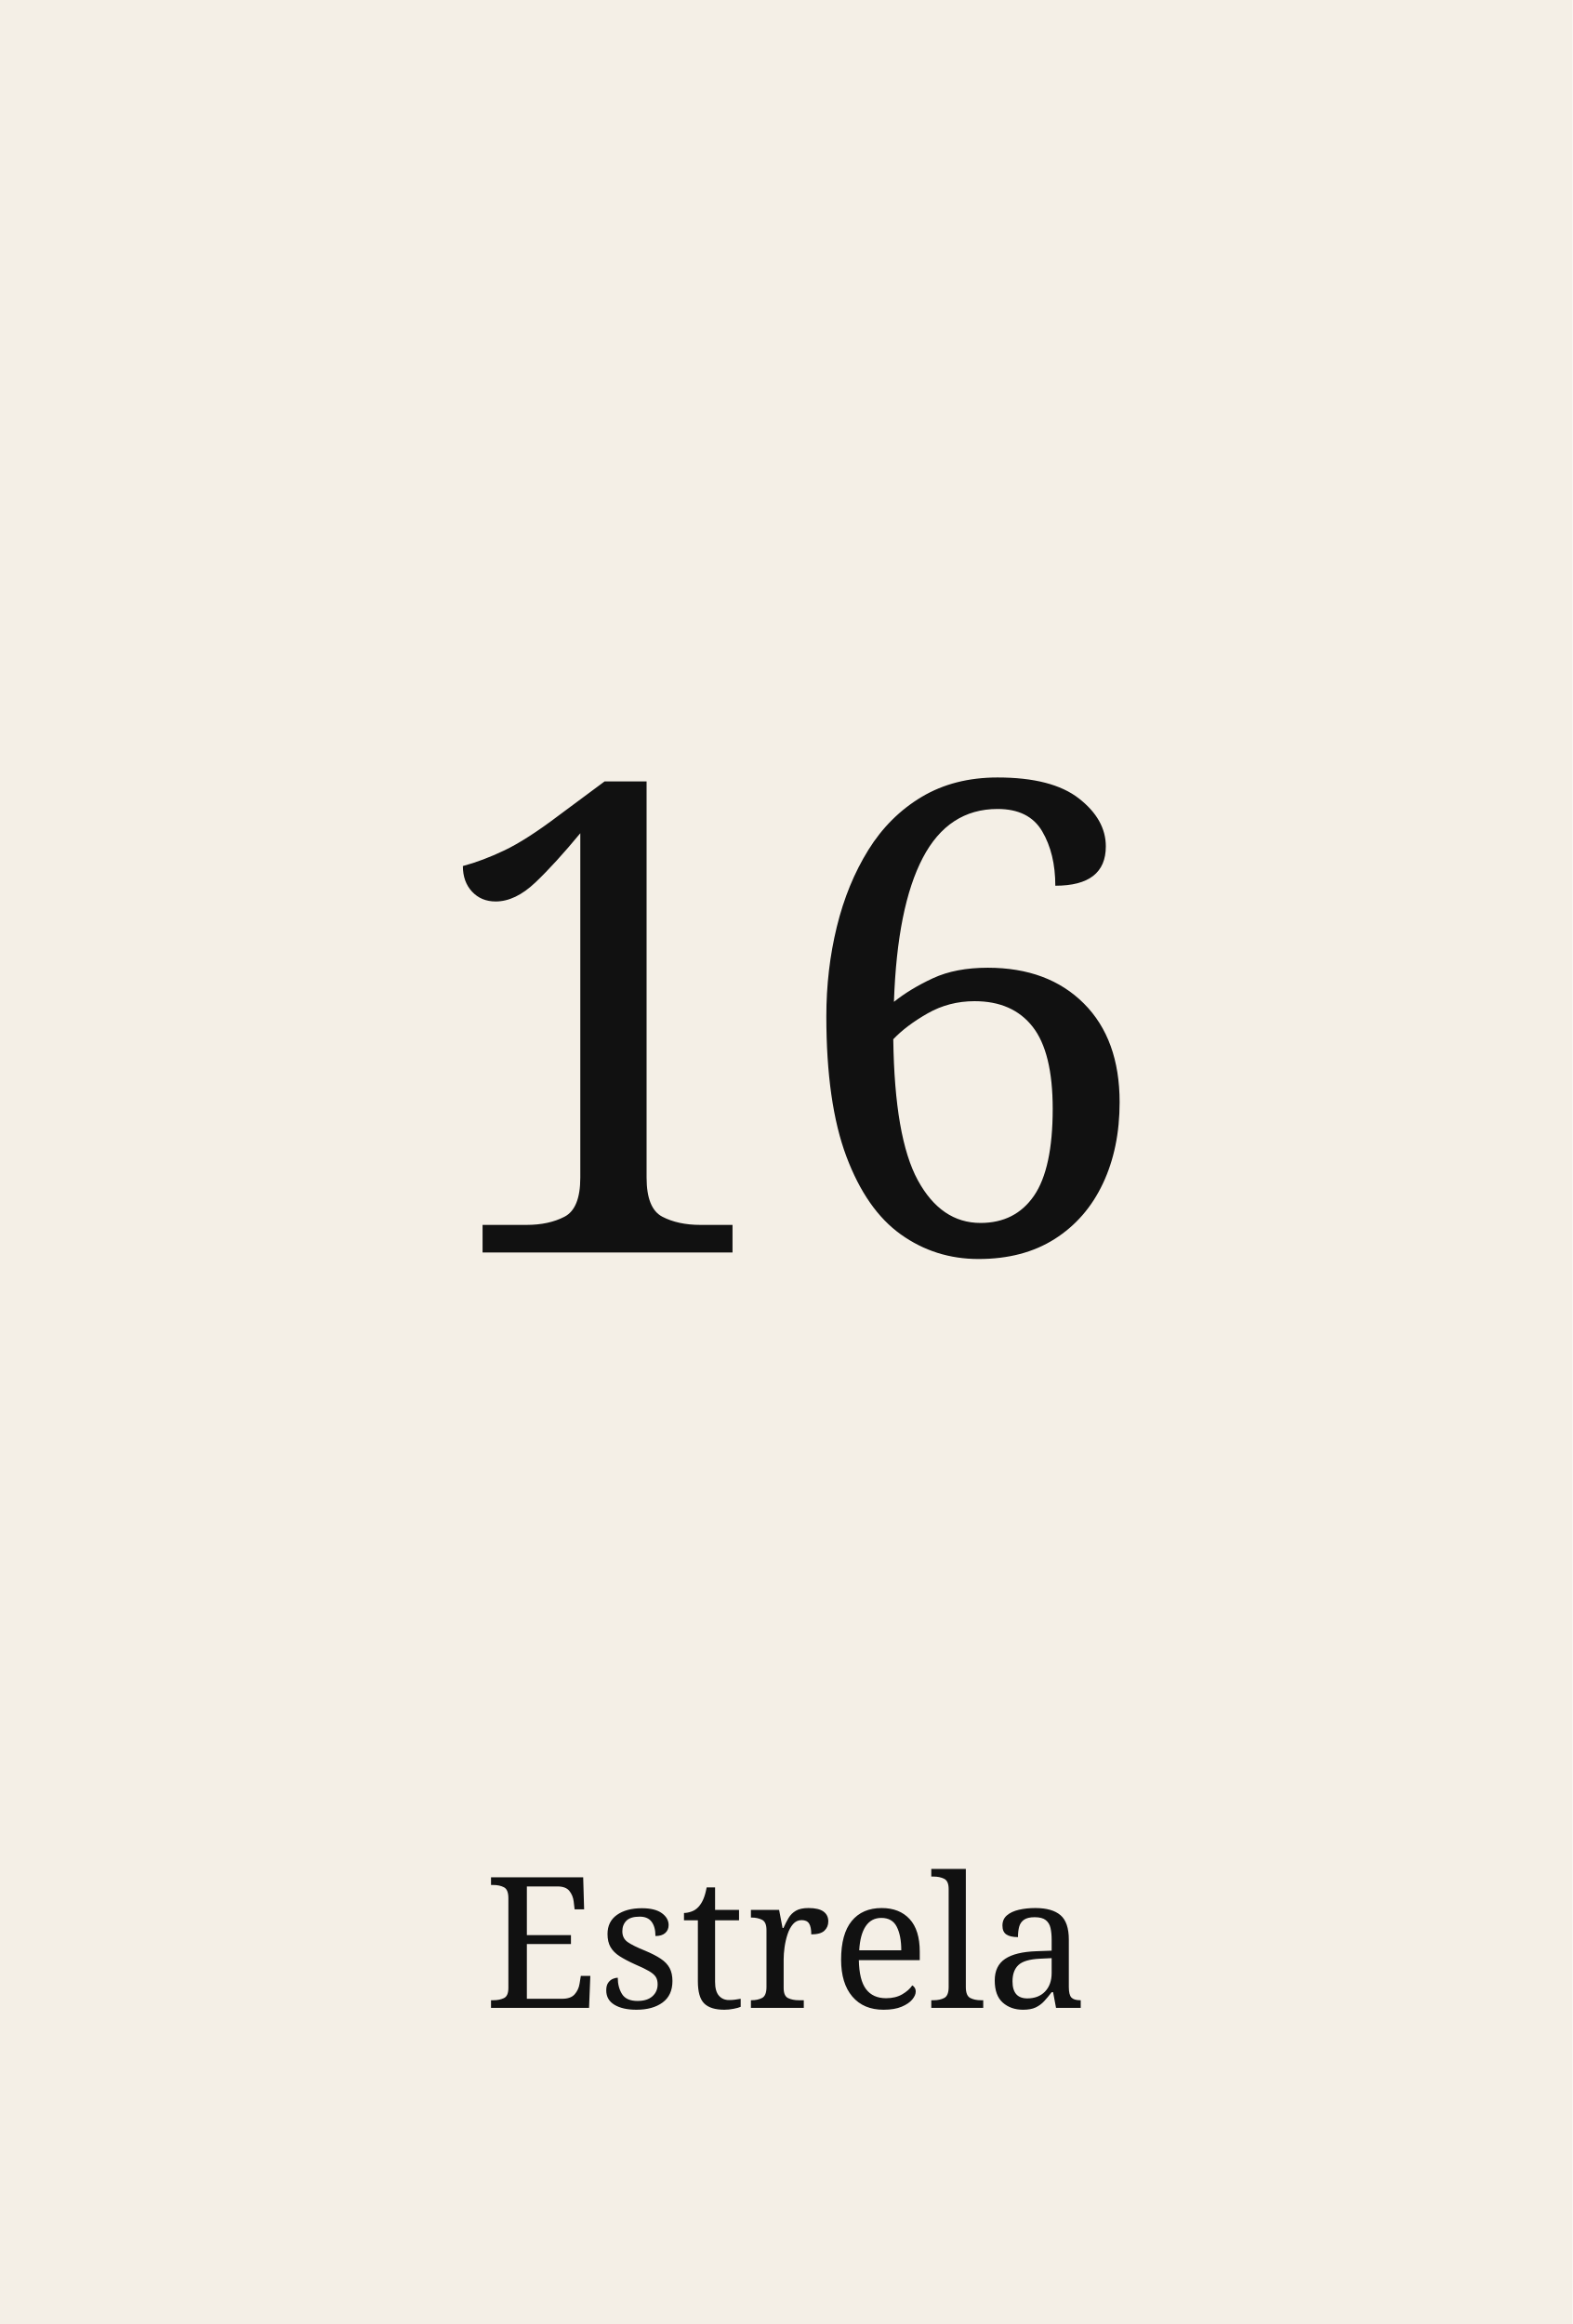
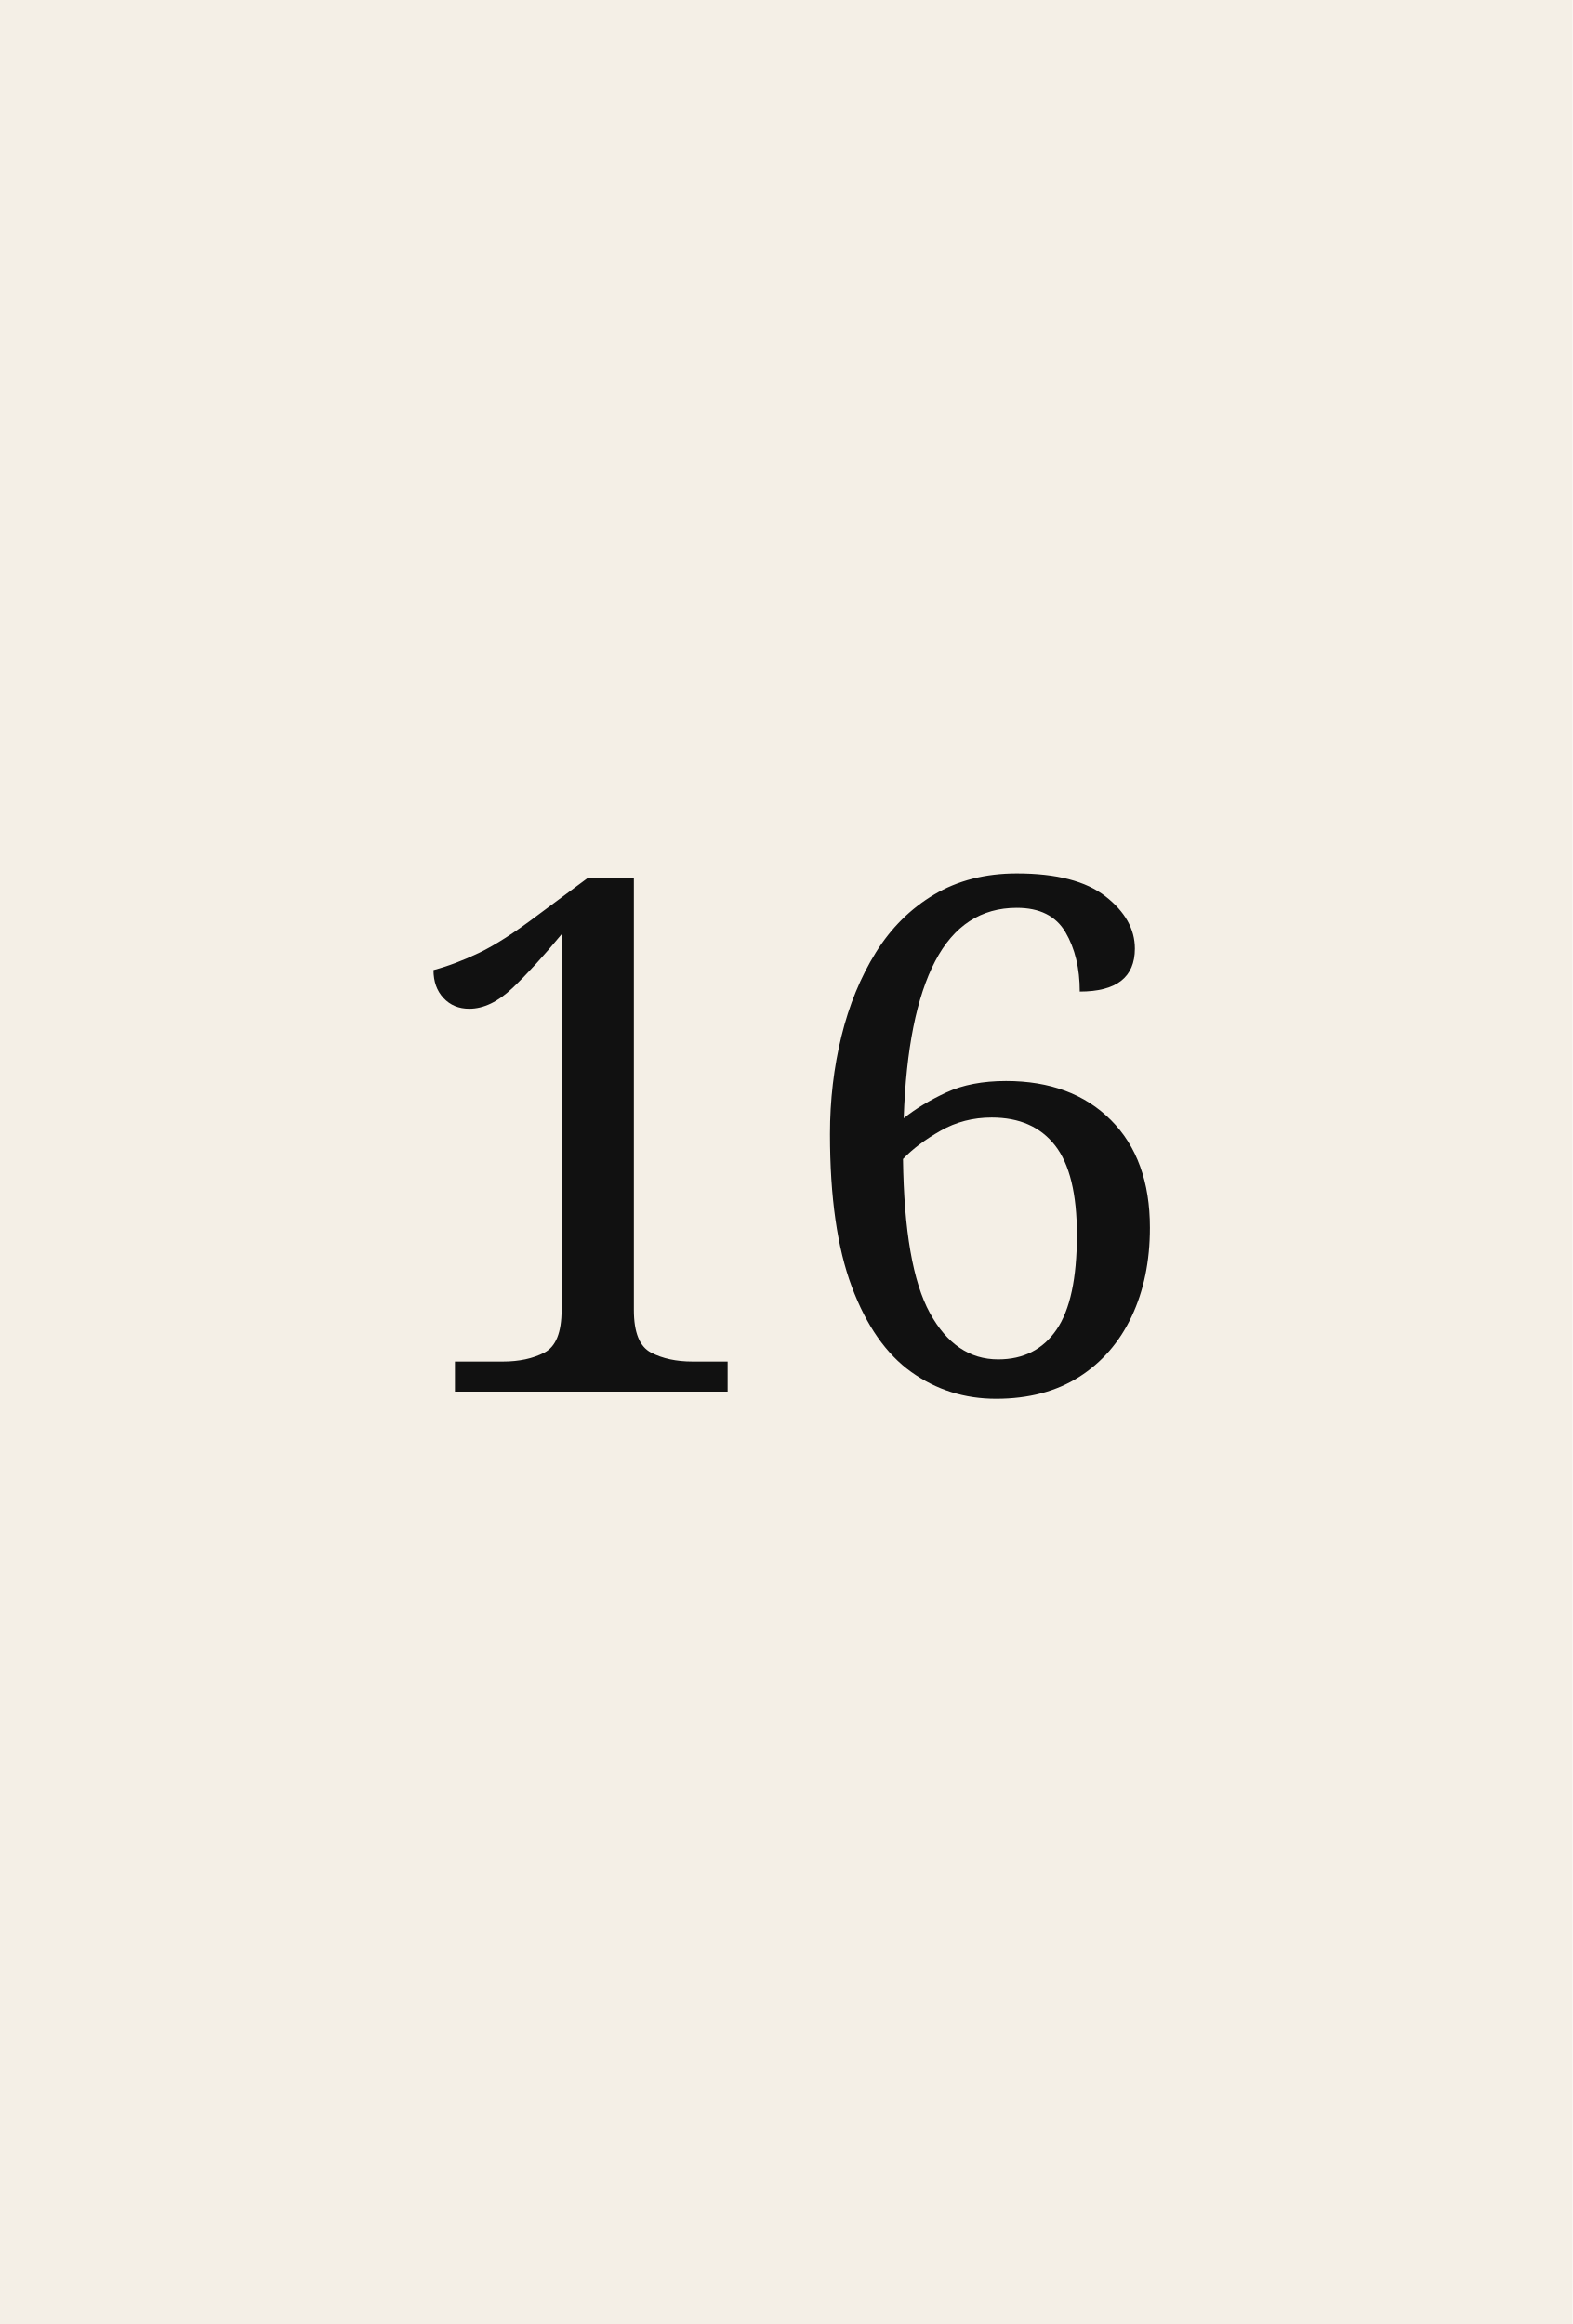
<svg xmlns="http://www.w3.org/2000/svg" width="791" height="1169" viewBox="0 0 791 1169">
  <rect width="791" height="1169" fill="#f4efe6" />
  <g font-family="Georgia, serif" fill="#111" text-anchor="middle">
-     <text x="395.5" y="630" font-size="330">16</text>
-     <text x="395.5" y="1010" font-size="92">Estrela</text>
+     <text x="395.5" y="700" font-size="360">16</text>
  </g>
</svg>
